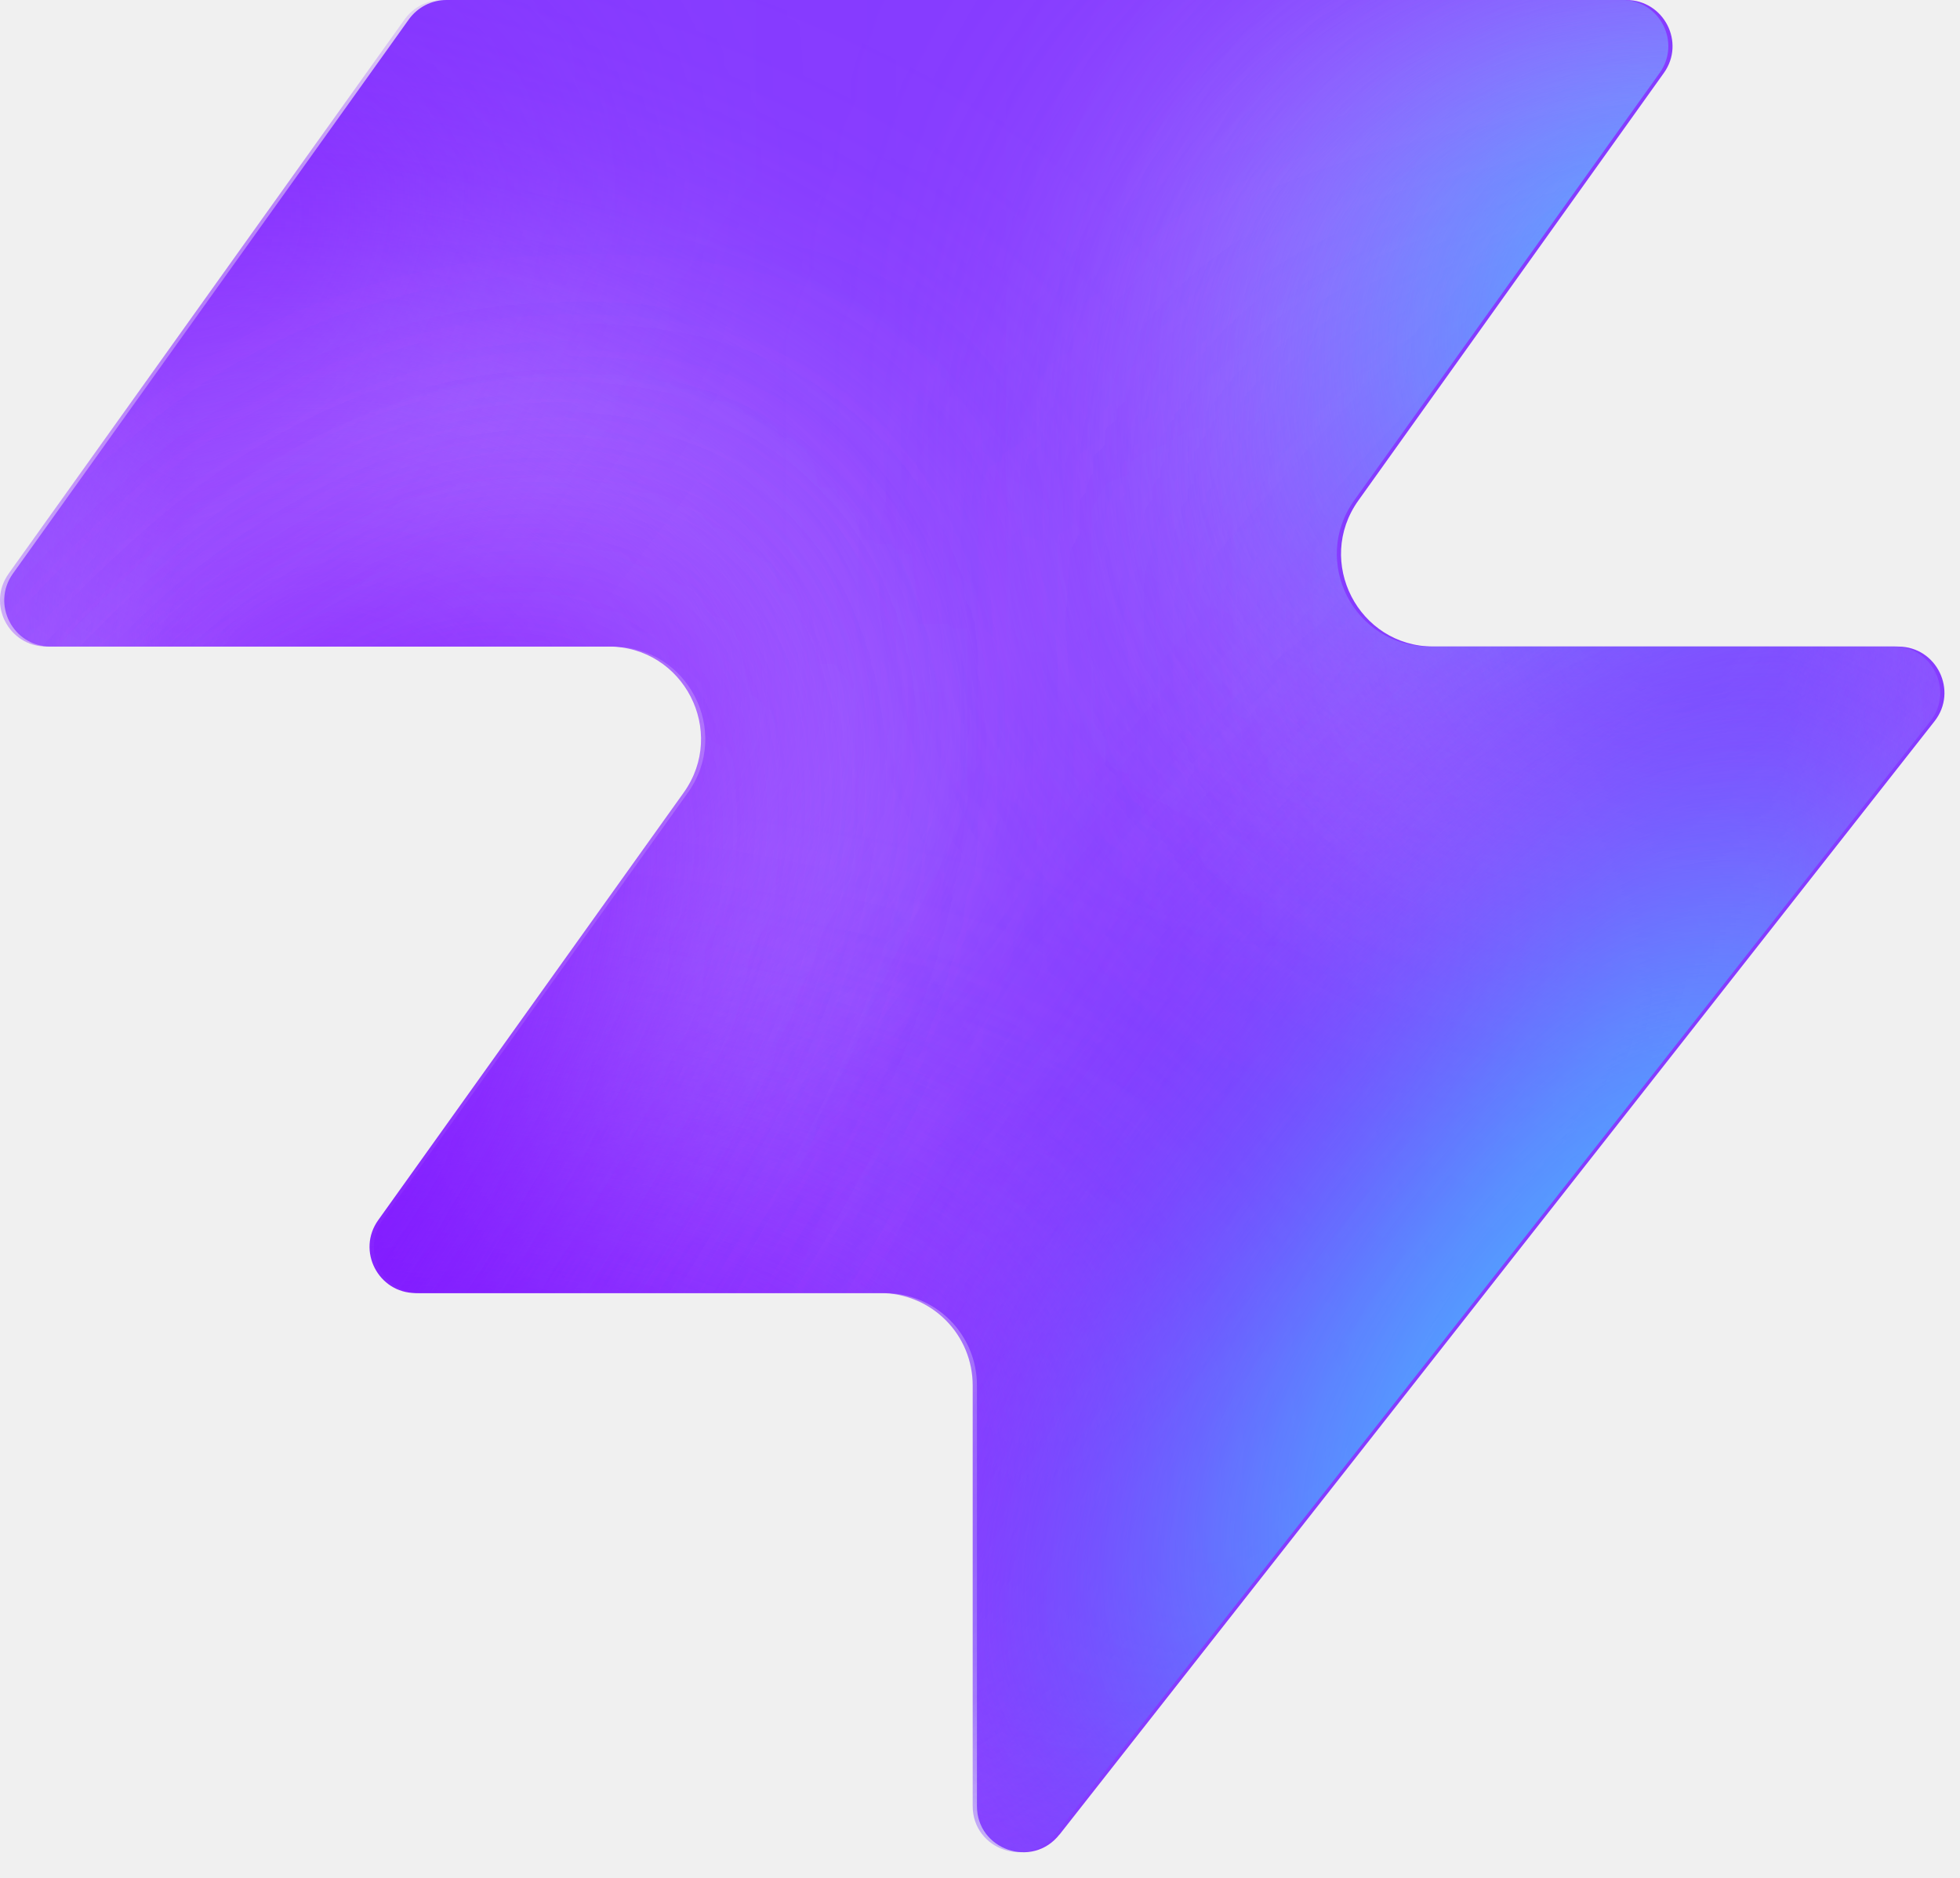
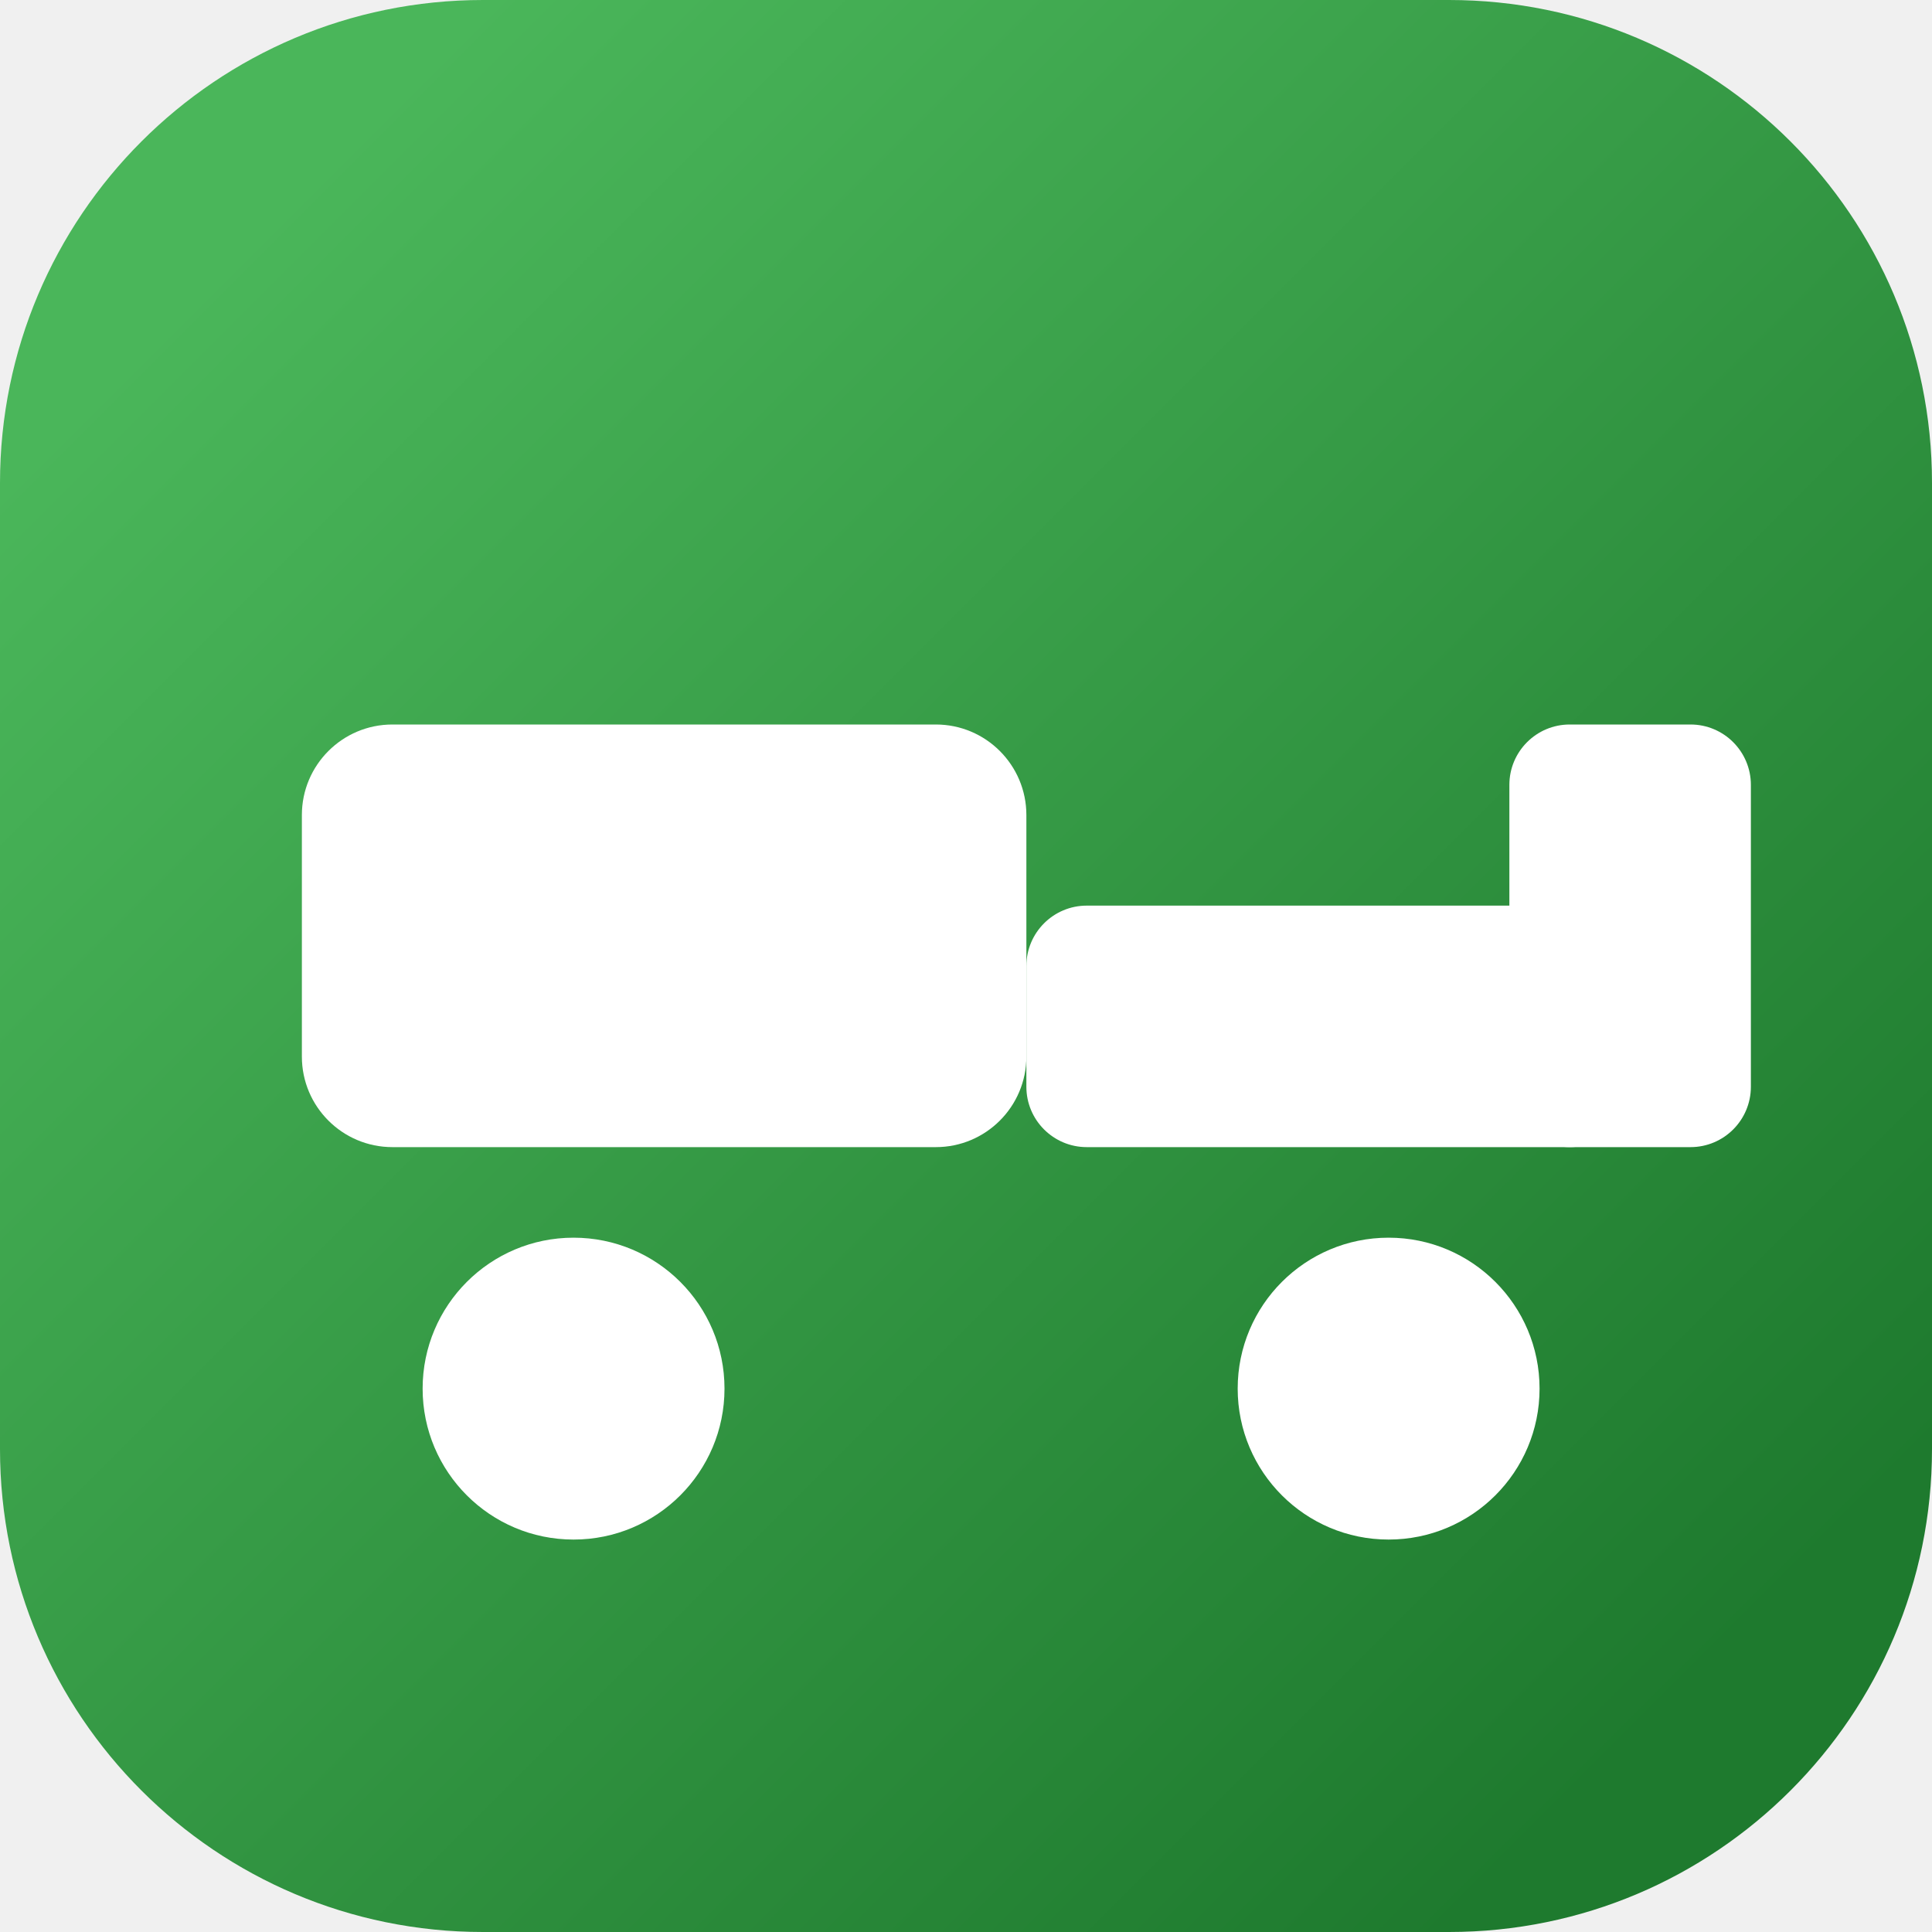
- <svg xmlns="http://www.w3.org/2000/svg" width="48" height="46" fill="none" viewBox="0 0 48 46">
-   <path fill="#863bff" d="M25.946 44.938c-.664.845-2.021.375-2.021-.698V33.937a2.26 2.26 0 0 0-2.262-2.262H10.287c-.92 0-1.456-1.04-.92-1.788l7.48-10.471c1.07-1.497 0-3.578-1.842-3.578H1.237c-.92 0-1.456-1.04-.92-1.788L10.013.474c.214-.297.556-.474.92-.474h28.894c.92 0 1.456 1.04.92 1.788l-7.48 10.471c-1.07 1.498 0 3.579 1.842 3.579h11.377c.943 0 1.473 1.088.89 1.83L25.947 44.94z" style="fill:#863bff;fill:color(display-p3 .525 .23 1);fill-opacity:1" />
-   <mask id="a" width="48" height="46" x="0" y="0" maskUnits="userSpaceOnUse" style="mask-type:alpha">
-     <path fill="#000" d="M25.842 44.938c-.664.844-2.021.375-2.021-.698V33.937a2.26 2.26 0 0 0-2.262-2.262H10.183c-.92 0-1.456-1.04-.92-1.788l7.48-10.471c1.07-1.498 0-3.579-1.842-3.579H1.133c-.92 0-1.456-1.04-.92-1.787L9.91.473c.214-.297.556-.474.92-.474h28.894c.92 0 1.456 1.04.92 1.788l-7.48 10.471c-1.07 1.498 0 3.578 1.842 3.578h11.377c.943 0 1.473 1.088.89 1.832L25.843 44.94z" style="fill:#000;fill-opacity:1" />
-   </mask>
-   <g mask="url(#a)">
-     <g filter="url(#b)">
-       <ellipse cx="5.508" cy="14.704" fill="#ede6ff" rx="5.508" ry="14.704" style="fill:#ede6ff;fill:color(display-p3 .927 .903 1);fill-opacity:1" transform="matrix(.00324 1 1 -.00324 -4.47 31.516)" />
-     </g>
-     <g filter="url(#c)">
-       <ellipse cx="10.399" cy="29.851" fill="#ede6ff" rx="10.399" ry="29.851" style="fill:#ede6ff;fill:color(display-p3 .927 .903 1);fill-opacity:1" transform="matrix(.00324 1 1 -.00324 -39.328 7.883)" />
-     </g>
-     <g filter="url(#d)">
-       <ellipse cx="5.508" cy="30.487" fill="#7e14ff" rx="5.508" ry="30.487" style="fill:#7e14ff;fill:color(display-p3 .492 .077 1);fill-opacity:1" transform="rotate(89.814 -25.913 -14.639)scale(1 -1)" />
-     </g>
-     <g filter="url(#e)">
-       <ellipse cx="5.508" cy="30.599" fill="#7e14ff" rx="5.508" ry="30.599" style="fill:#7e14ff;fill:color(display-p3 .492 .077 1);fill-opacity:1" transform="rotate(89.814 -32.644 -3.334)scale(1 -1)" />
-     </g>
-     <g filter="url(#f)">
-       <ellipse cx="5.508" cy="30.599" fill="#7e14ff" rx="5.508" ry="30.599" style="fill:#7e14ff;fill:color(display-p3 .492 .077 1);fill-opacity:1" transform="matrix(.00324 1 1 -.00324 -34.34 30.47)" />
-     </g>
-     <g filter="url(#g)">
-       <ellipse cx="14.072" cy="22.078" fill="#ede6ff" rx="14.072" ry="22.078" style="fill:#ede6ff;fill:color(display-p3 .927 .903 1);fill-opacity:1" transform="rotate(93.35 24.506 48.493)scale(-1 1)" />
-     </g>
-     <g filter="url(#h)">
-       <ellipse cx="3.47" cy="21.501" fill="#7e14ff" rx="3.47" ry="21.501" style="fill:#7e14ff;fill:color(display-p3 .492 .077 1);fill-opacity:1" transform="rotate(89.009 28.708 47.59)scale(-1 1)" />
-     </g>
-     <g filter="url(#i)">
-       <ellipse cx="3.47" cy="21.501" fill="#7e14ff" rx="3.47" ry="21.501" style="fill:#7e14ff;fill:color(display-p3 .492 .077 1);fill-opacity:1" transform="rotate(89.009 28.708 47.59)scale(-1 1)" />
-     </g>
-     <g filter="url(#j)">
-       <ellipse cx=".387" cy="8.972" fill="#7e14ff" rx="4.407" ry="29.108" style="fill:#7e14ff;fill:color(display-p3 .492 .077 1);fill-opacity:1" transform="rotate(39.51 .387 8.972)" />
-     </g>
-     <g filter="url(#k)">
-       <ellipse cx="47.523" cy="-6.092" fill="#7e14ff" rx="4.407" ry="29.108" style="fill:#7e14ff;fill:color(display-p3 .492 .077 1);fill-opacity:1" transform="rotate(37.892 47.523 -6.092)" />
-     </g>
-     <g filter="url(#l)">
-       <ellipse cx="41.412" cy="6.333" fill="#47bfff" rx="5.971" ry="9.665" style="fill:#47bfff;fill:color(display-p3 .28 .748 1);fill-opacity:1" transform="rotate(37.892 41.412 6.333)" />
-     </g>
-     <g filter="url(#m)">
-       <ellipse cx="-1.879" cy="38.332" fill="#7e14ff" rx="4.407" ry="29.108" style="fill:#7e14ff;fill:color(display-p3 .492 .077 1);fill-opacity:1" transform="rotate(37.892 -1.88 38.332)" />
-     </g>
-     <g filter="url(#n)">
-       <ellipse cx="-1.879" cy="38.332" fill="#7e14ff" rx="4.407" ry="29.108" style="fill:#7e14ff;fill:color(display-p3 .492 .077 1);fill-opacity:1" transform="rotate(37.892 -1.88 38.332)" />
-     </g>
-     <g filter="url(#o)">
-       <ellipse cx="35.651" cy="29.907" fill="#7e14ff" rx="4.407" ry="29.108" style="fill:#7e14ff;fill:color(display-p3 .492 .077 1);fill-opacity:1" transform="rotate(37.892 35.651 29.907)" />
-     </g>
-     <g filter="url(#p)">
-       <ellipse cx="38.418" cy="32.4" fill="#47bfff" rx="5.971" ry="15.297" style="fill:#47bfff;fill:color(display-p3 .28 .748 1);fill-opacity:1" transform="rotate(37.892 38.418 32.4)" />
-     </g>
+ <svg xmlns="http://www.w3.org/2000/svg" viewBox="0 0 32 32" fill="none">
+   <defs>
+     <linearGradient id="ks" x1="4" y1="4" x2="28" y2="28" gradientUnits="userSpaceOnUse">
+       <stop stop-color="#4ab65a" />
+       <stop offset="1" stop-color="#1e7a2e" />
+     </linearGradient>
+   </defs>
+   <rect width="32" height="32" rx="8" fill="url(#ks)" />
+   <g fill="#fff">
+     <rect x="5" y="12" width="12" height="7" rx="1.5" />
+     <rect x="17" y="15" width="10" height="4" rx="1" />
+     <rect x="25" y="12" width="4" height="7" rx="1" />
+     <circle cx="9.5" cy="23" r="2.5" />
+     <circle cx="23" cy="23" r="2.5" />
  </g>
-   <defs>
-     <filter id="b" width="60.045" height="41.654" x="-19.77" y="16.149" color-interpolation-filters="sRGB" filterUnits="userSpaceOnUse">
-       <feFlood flood-opacity="0" result="BackgroundImageFix" />
-       <feBlend in="SourceGraphic" in2="BackgroundImageFix" result="shape" />
-       <feGaussianBlur result="effect1_foregroundBlur_2002_17158" stdDeviation="7.659" />
-     </filter>
-     <filter id="c" width="90.34" height="51.437" x="-54.613" y="-7.533" color-interpolation-filters="sRGB" filterUnits="userSpaceOnUse">
-       <feFlood flood-opacity="0" result="BackgroundImageFix" />
-       <feBlend in="SourceGraphic" in2="BackgroundImageFix" result="shape" />
-       <feGaussianBlur result="effect1_foregroundBlur_2002_17158" stdDeviation="7.659" />
-     </filter>
-     <filter id="d" width="79.355" height="29.4" x="-49.64" y="2.03" color-interpolation-filters="sRGB" filterUnits="userSpaceOnUse">
-       <feFlood flood-opacity="0" result="BackgroundImageFix" />
-       <feBlend in="SourceGraphic" in2="BackgroundImageFix" result="shape" />
-       <feGaussianBlur result="effect1_foregroundBlur_2002_17158" stdDeviation="4.596" />
-     </filter>
-     <filter id="e" width="79.579" height="29.4" x="-45.045" y="20.029" color-interpolation-filters="sRGB" filterUnits="userSpaceOnUse">
-       <feFlood flood-opacity="0" result="BackgroundImageFix" />
-       <feBlend in="SourceGraphic" in2="BackgroundImageFix" result="shape" />
-       <feGaussianBlur result="effect1_foregroundBlur_2002_17158" stdDeviation="4.596" />
-     </filter>
-     <filter id="f" width="79.579" height="29.4" x="-43.513" y="21.178" color-interpolation-filters="sRGB" filterUnits="userSpaceOnUse">
-       <feFlood flood-opacity="0" result="BackgroundImageFix" />
-       <feBlend in="SourceGraphic" in2="BackgroundImageFix" result="shape" />
-       <feGaussianBlur result="effect1_foregroundBlur_2002_17158" stdDeviation="4.596" />
-     </filter>
-     <filter id="g" width="74.749" height="58.852" x="15.756" y="-17.901" color-interpolation-filters="sRGB" filterUnits="userSpaceOnUse">
-       <feFlood flood-opacity="0" result="BackgroundImageFix" />
-       <feBlend in="SourceGraphic" in2="BackgroundImageFix" result="shape" />
-       <feGaussianBlur result="effect1_foregroundBlur_2002_17158" stdDeviation="7.659" />
-     </filter>
-     <filter id="h" width="61.377" height="25.362" x="23.548" y="2.284" color-interpolation-filters="sRGB" filterUnits="userSpaceOnUse">
-       <feFlood flood-opacity="0" result="BackgroundImageFix" />
-       <feBlend in="SourceGraphic" in2="BackgroundImageFix" result="shape" />
-       <feGaussianBlur result="effect1_foregroundBlur_2002_17158" stdDeviation="4.596" />
-     </filter>
-     <filter id="i" width="61.377" height="25.362" x="23.548" y="2.284" color-interpolation-filters="sRGB" filterUnits="userSpaceOnUse">
-       <feFlood flood-opacity="0" result="BackgroundImageFix" />
-       <feBlend in="SourceGraphic" in2="BackgroundImageFix" result="shape" />
-       <feGaussianBlur result="effect1_foregroundBlur_2002_17158" stdDeviation="4.596" />
-     </filter>
-     <filter id="j" width="56.045" height="63.649" x="-27.636" y="-22.853" color-interpolation-filters="sRGB" filterUnits="userSpaceOnUse">
-       <feFlood flood-opacity="0" result="BackgroundImageFix" />
-       <feBlend in="SourceGraphic" in2="BackgroundImageFix" result="shape" />
-       <feGaussianBlur result="effect1_foregroundBlur_2002_17158" stdDeviation="4.596" />
-     </filter>
-     <filter id="k" width="54.814" height="64.646" x="20.116" y="-38.415" color-interpolation-filters="sRGB" filterUnits="userSpaceOnUse">
-       <feFlood flood-opacity="0" result="BackgroundImageFix" />
-       <feBlend in="SourceGraphic" in2="BackgroundImageFix" result="shape" />
-       <feGaussianBlur result="effect1_foregroundBlur_2002_17158" stdDeviation="4.596" />
-     </filter>
-     <filter id="l" width="33.541" height="35.313" x="24.641" y="-11.323" color-interpolation-filters="sRGB" filterUnits="userSpaceOnUse">
-       <feFlood flood-opacity="0" result="BackgroundImageFix" />
-       <feBlend in="SourceGraphic" in2="BackgroundImageFix" result="shape" />
-       <feGaussianBlur result="effect1_foregroundBlur_2002_17158" stdDeviation="4.596" />
-     </filter>
-     <filter id="m" width="54.814" height="64.646" x="-29.286" y="6.009" color-interpolation-filters="sRGB" filterUnits="userSpaceOnUse">
-       <feFlood flood-opacity="0" result="BackgroundImageFix" />
-       <feBlend in="SourceGraphic" in2="BackgroundImageFix" result="shape" />
-       <feGaussianBlur result="effect1_foregroundBlur_2002_17158" stdDeviation="4.596" />
-     </filter>
-     <filter id="n" width="54.814" height="64.646" x="-29.286" y="6.009" color-interpolation-filters="sRGB" filterUnits="userSpaceOnUse">
-       <feFlood flood-opacity="0" result="BackgroundImageFix" />
-       <feBlend in="SourceGraphic" in2="BackgroundImageFix" result="shape" />
-       <feGaussianBlur result="effect1_foregroundBlur_2002_17158" stdDeviation="4.596" />
-     </filter>
-     <filter id="o" width="54.814" height="64.646" x="8.244" y="-2.416" color-interpolation-filters="sRGB" filterUnits="userSpaceOnUse">
-       <feFlood flood-opacity="0" result="BackgroundImageFix" />
-       <feBlend in="SourceGraphic" in2="BackgroundImageFix" result="shape" />
-       <feGaussianBlur result="effect1_foregroundBlur_2002_17158" stdDeviation="4.596" />
-     </filter>
-     <filter id="p" width="39.409" height="43.623" x="18.713" y="10.588" color-interpolation-filters="sRGB" filterUnits="userSpaceOnUse">
-       <feFlood flood-opacity="0" result="BackgroundImageFix" />
-       <feBlend in="SourceGraphic" in2="BackgroundImageFix" result="shape" />
-       <feGaussianBlur result="effect1_foregroundBlur_2002_17158" stdDeviation="4.596" />
-     </filter>
-   </defs>
</svg>
